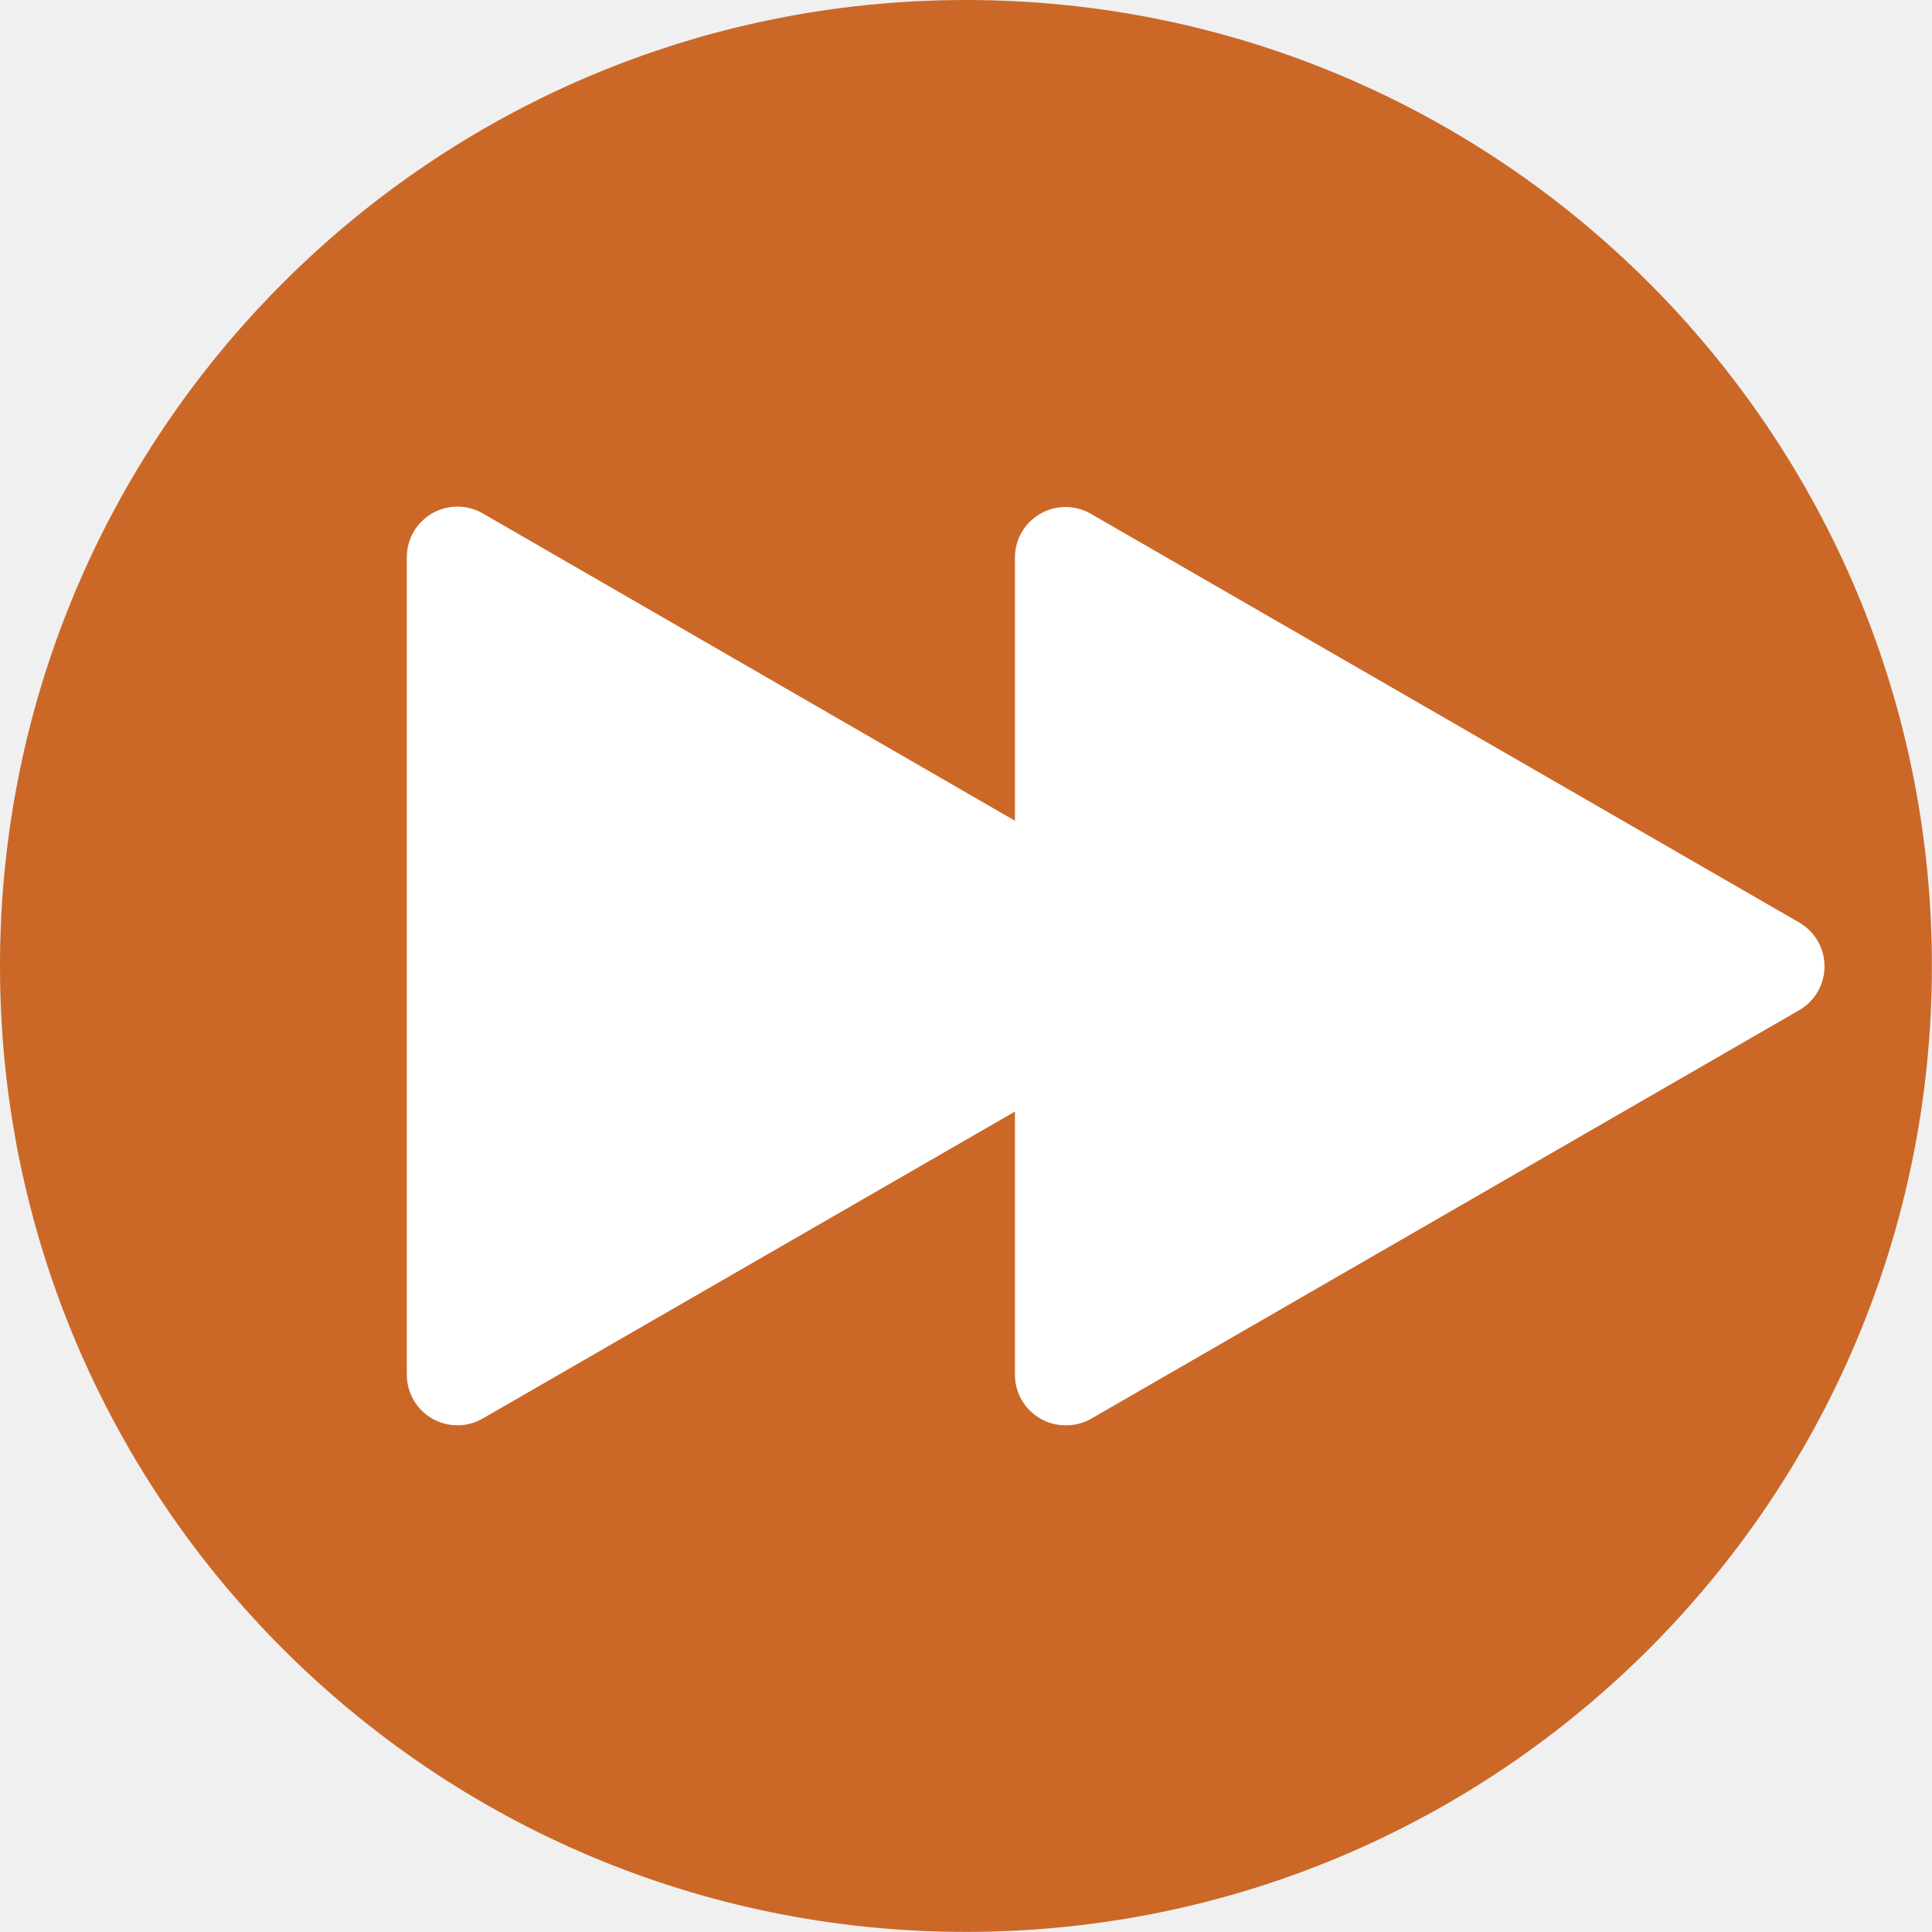
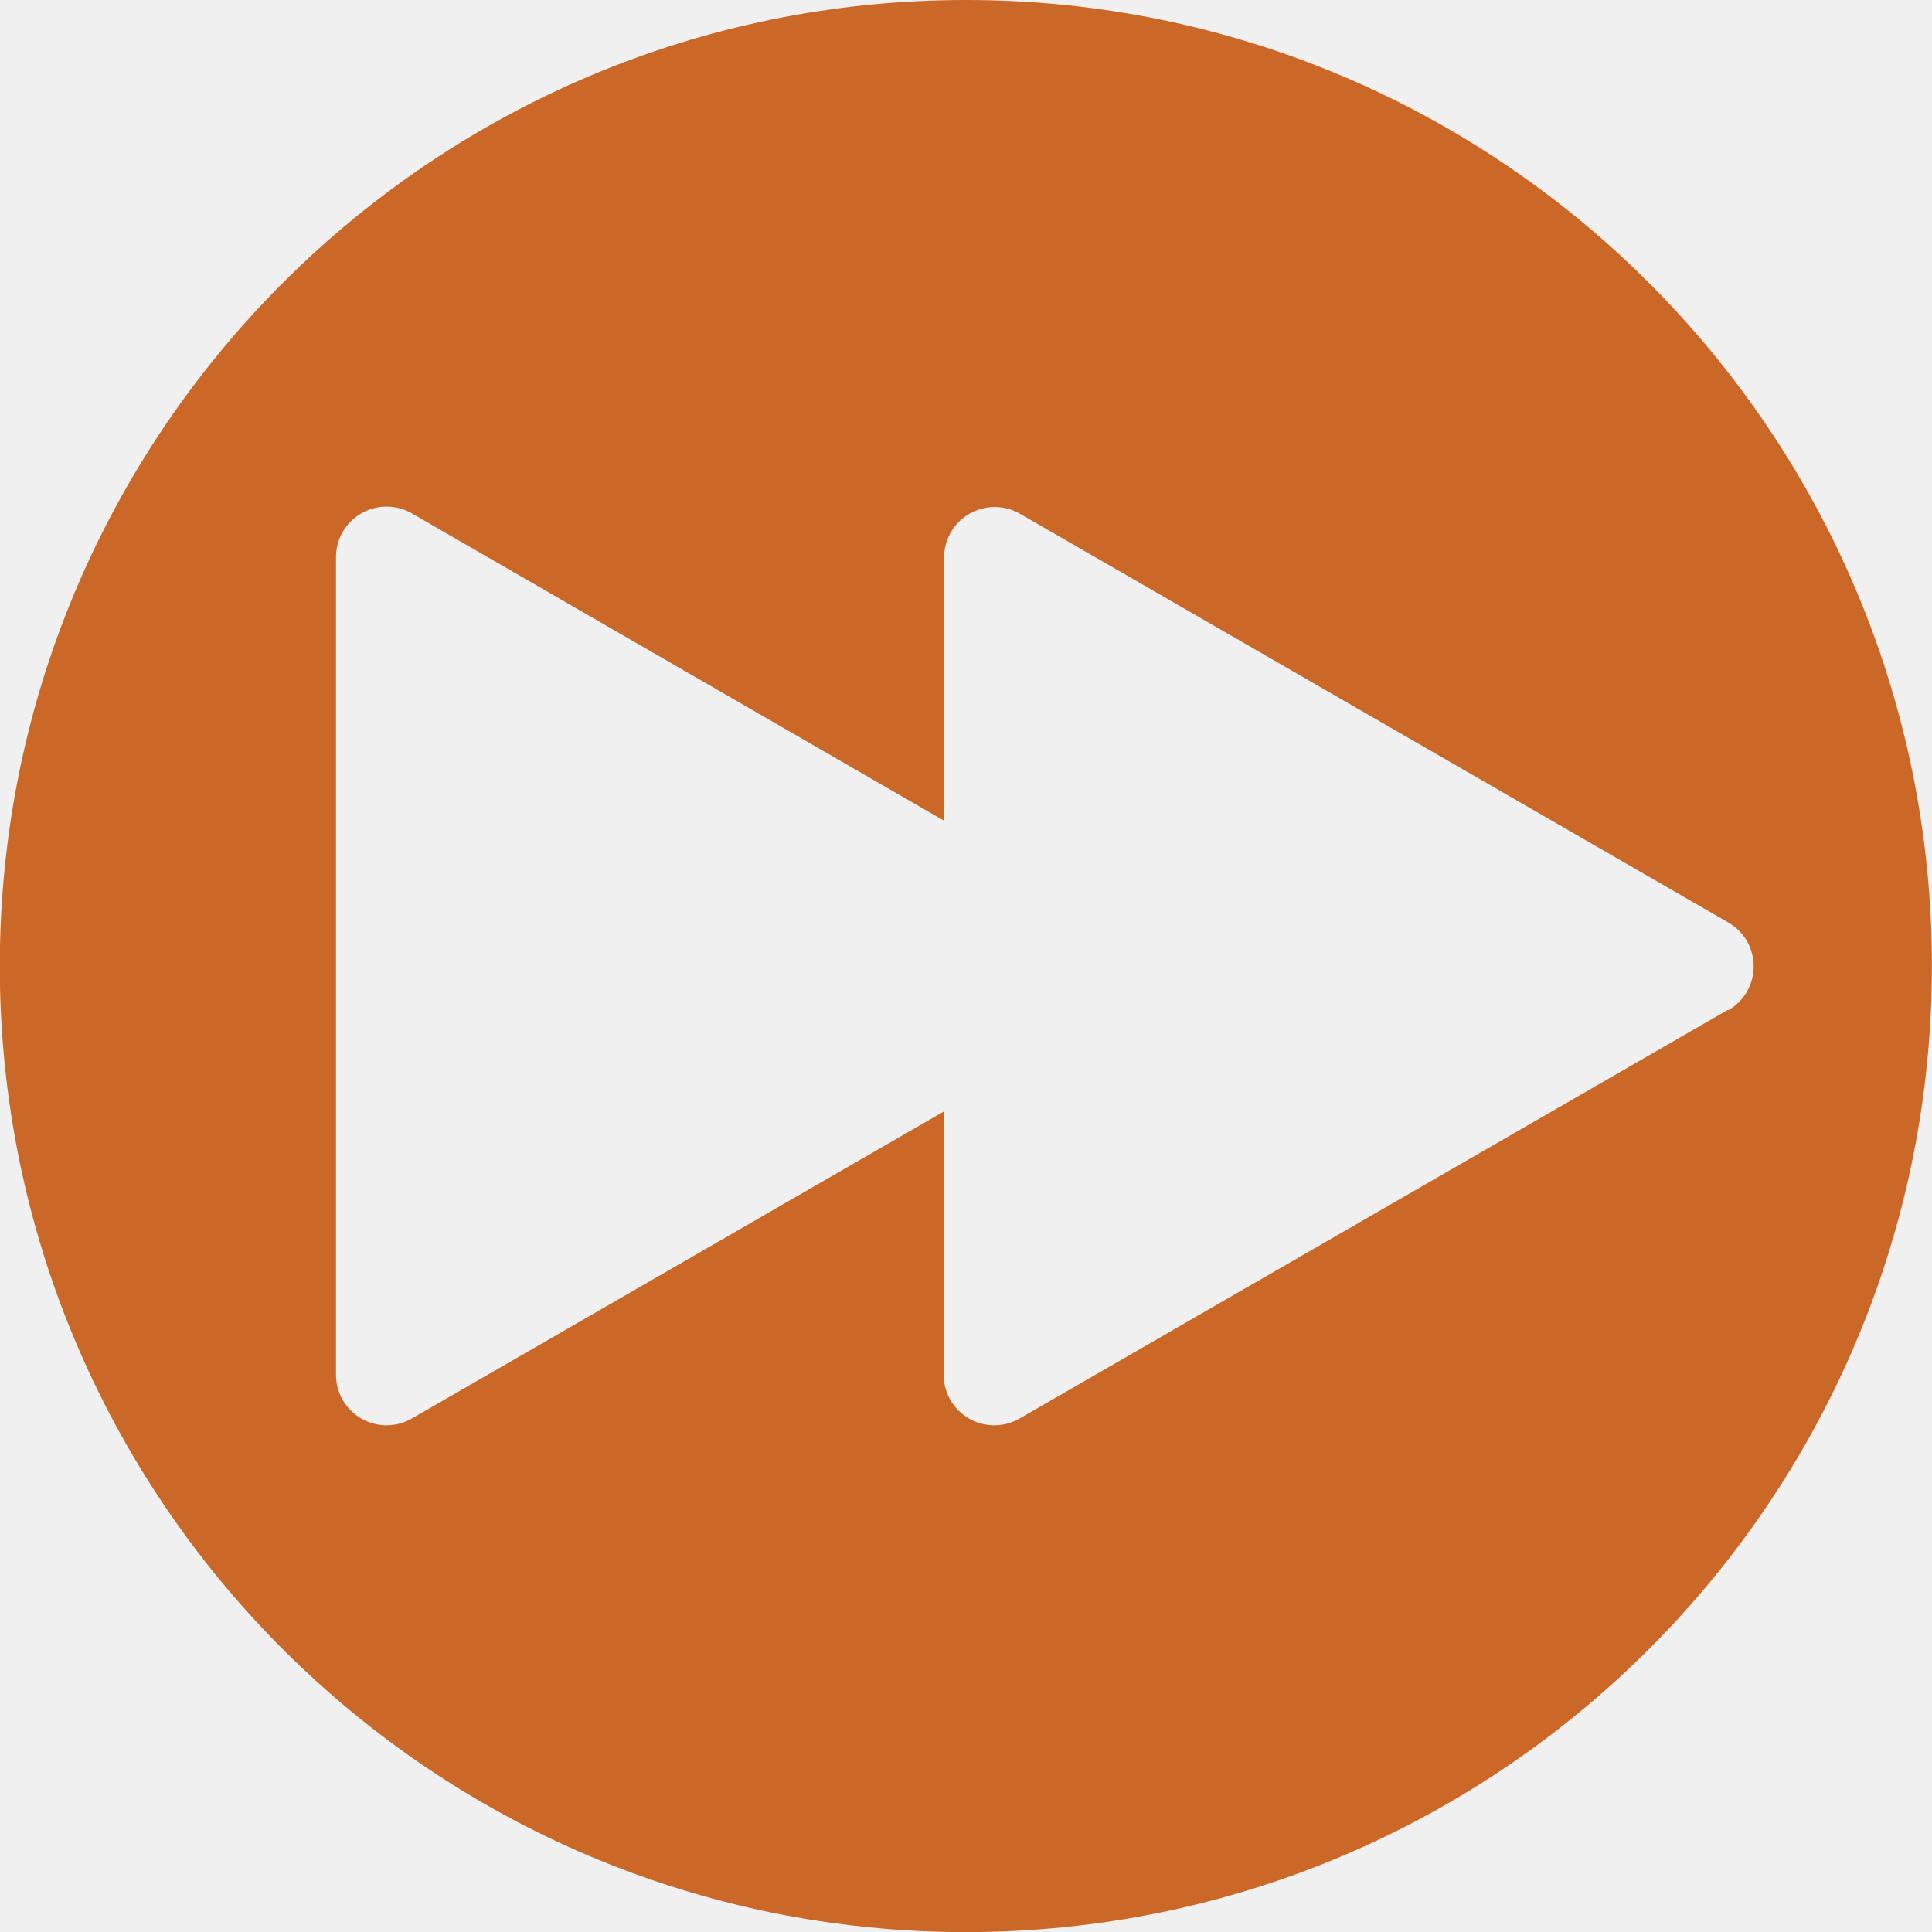
<svg xmlns="http://www.w3.org/2000/svg" viewBox="0 0 190.91 190.91">
-   <circle cx="95.45" cy="95.45" r="95.45" fill="#cb6828" />
-   <polygon points="175.25 95.45 105.3 55.06 105.3 89.76 45.2 55.06 45.2 135.84 105.3 101.15 105.3 135.84 175.25 95.45" fill="#fff" />
-   <path d="M109.84,149.61a5,5,0,0,1-5-5v-26L52.25,148.94a5,5,0,0,1-7.5-4.33V63.83a5,5,0,0,1,7.5-4.33l52.59,30.37v-26a5,5,0,0,1,7.5-4.33l70,40.39a5,5,0,0,1,0,8.66l-70,40.39A4.93,4.93,0,0,1,109.84,149.61Zm0-44.7a5,5,0,0,1,5,5v26l55-31.73-55-31.73v26a5,5,0,0,1-7.5,4.33L54.75,72.49V136l52.59-30.37A5.09,5.09,0,0,1,109.84,104.91Z" transform="translate(-4.55 -8.77)" fill="#fff" />
+   <path d="M100,8.77a95.46,95.46,0,1,0,95.45,95.45A95.44,95.44,0,0,0,100,8.77Zm75.3,99.78-70,40.39a4.93,4.93,0,0,1-2.5.67,5,5,0,0,1-5-5v-26L45.25,148.94a5,5,0,0,1-7.5-4.33V63.83a5,5,0,0,1,7.5-4.33L97.84,89.87v-26a5,5,0,0,1,7.5-4.33l70,40.39a5,5,0,0,1,0,8.66Z" transform="translate(-4.55 -8.77)" fill="#cb6828" />
</svg>
